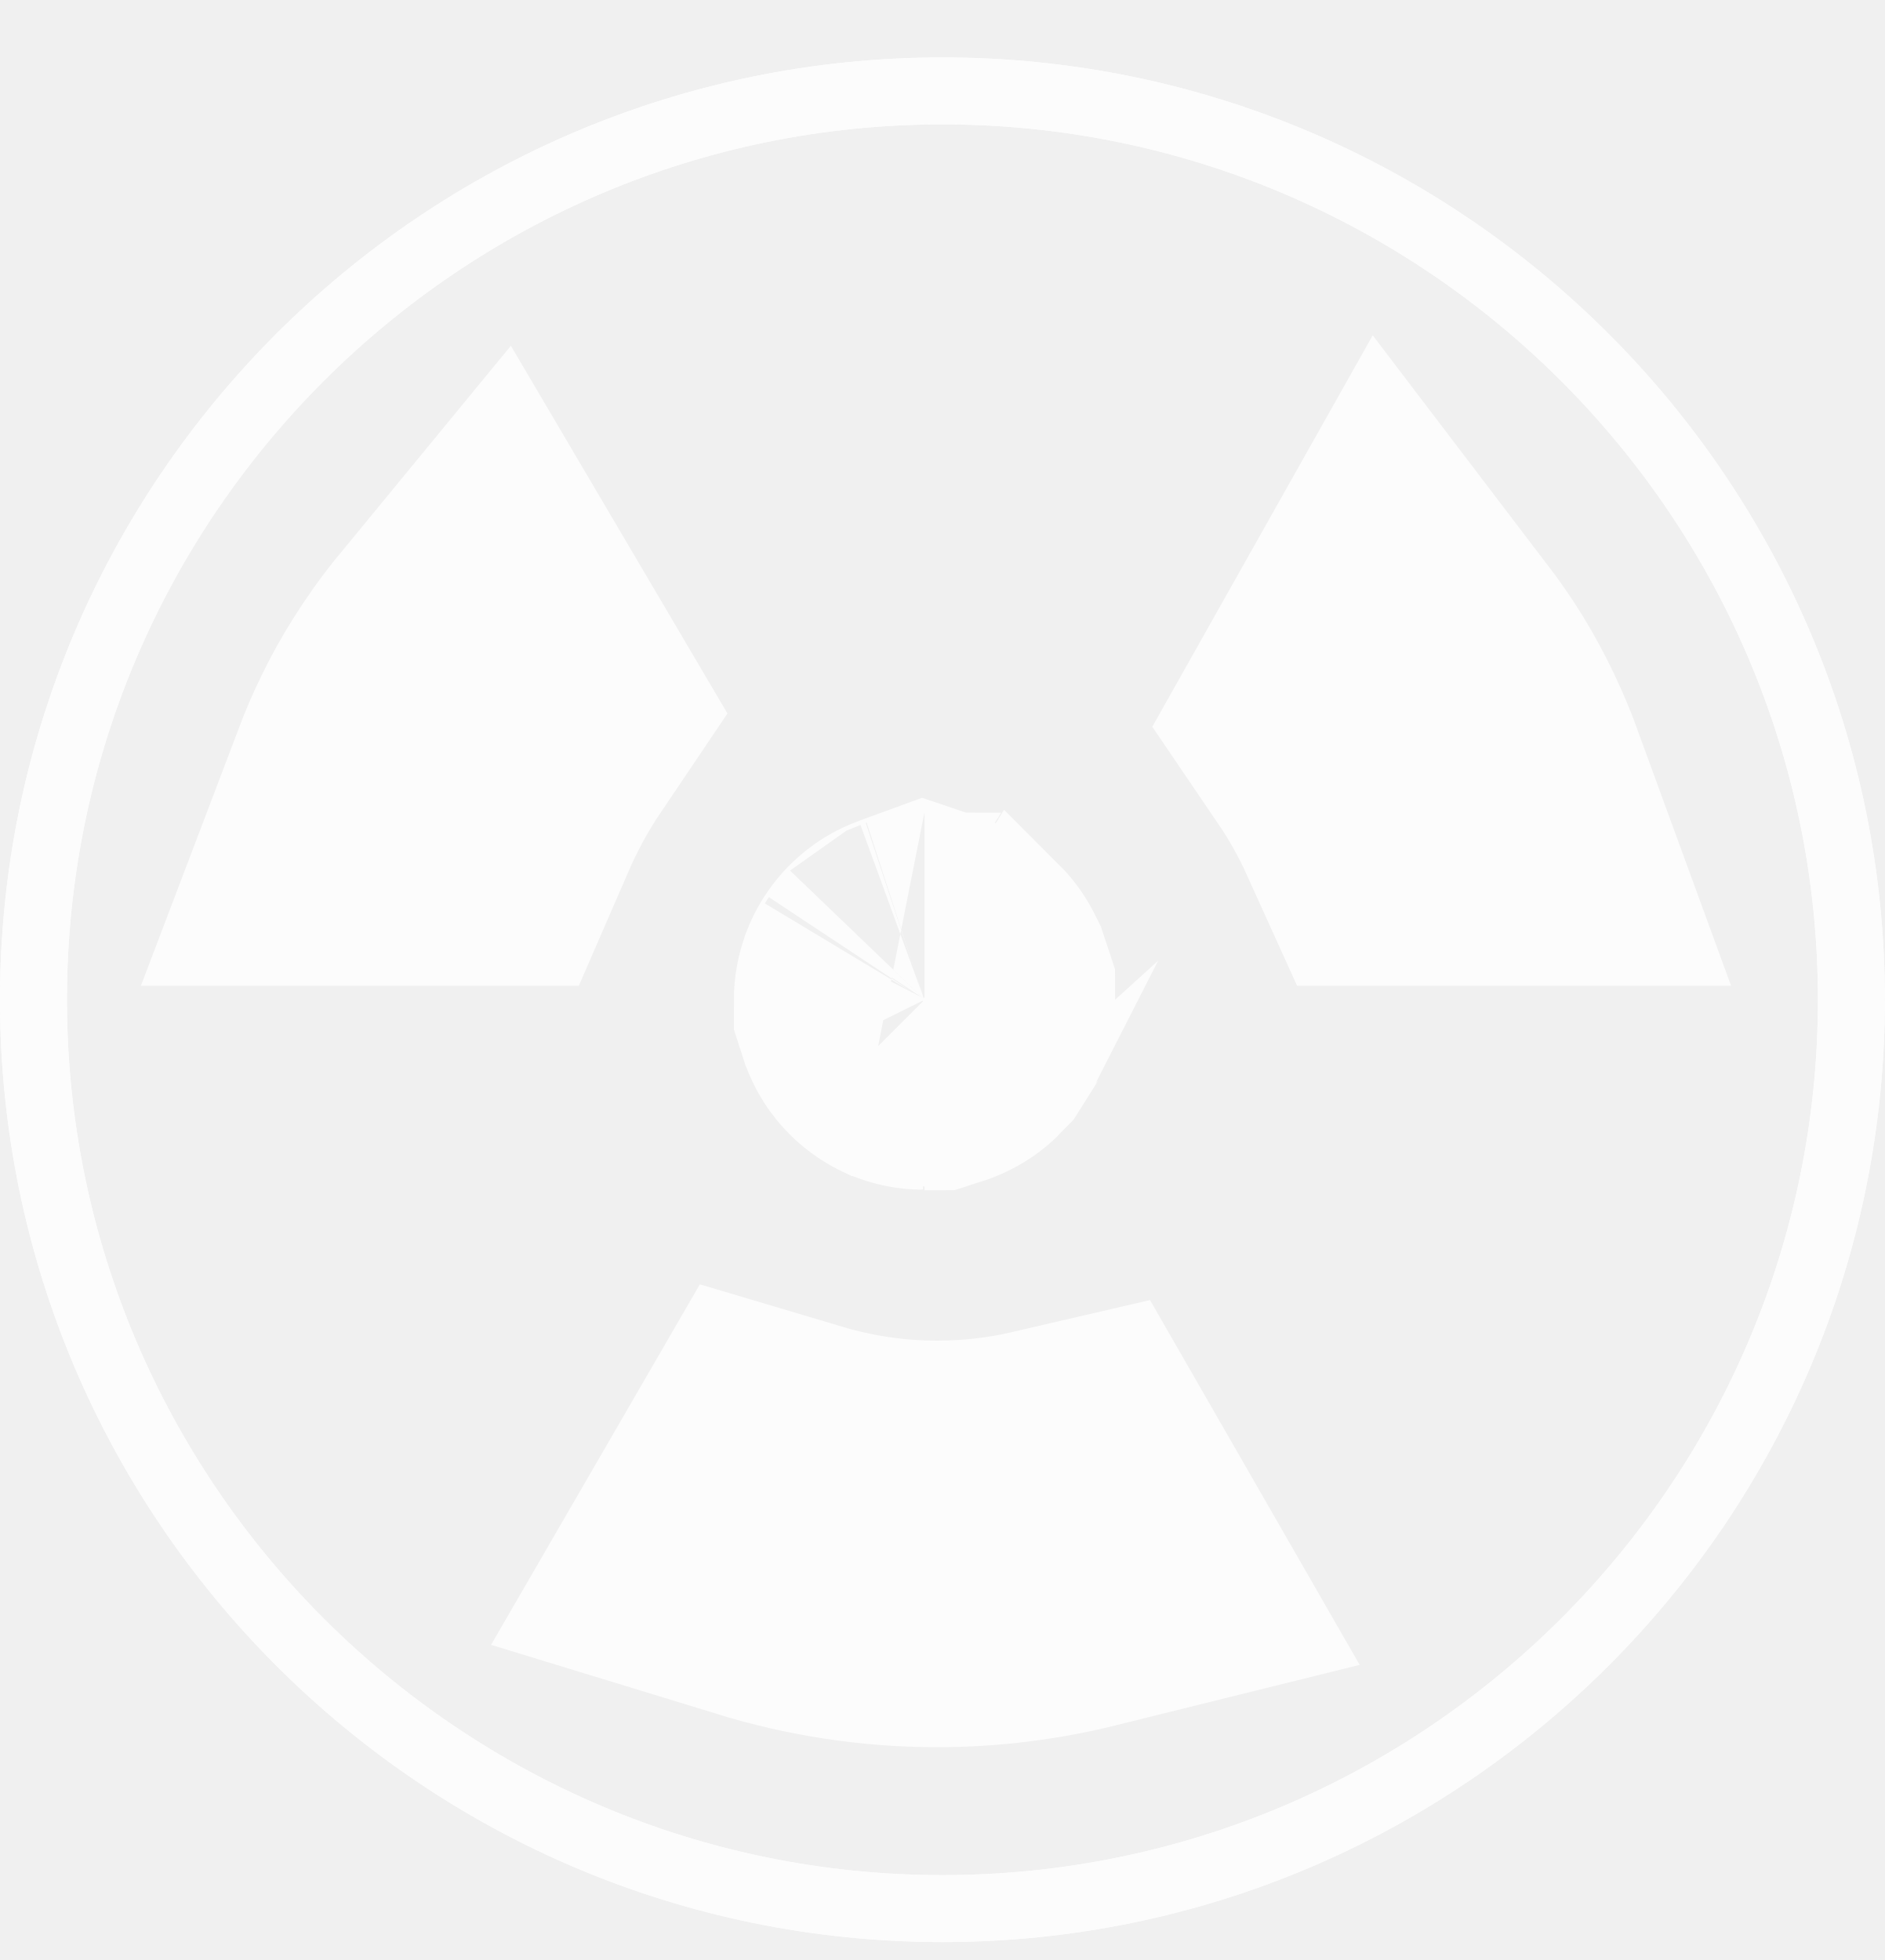
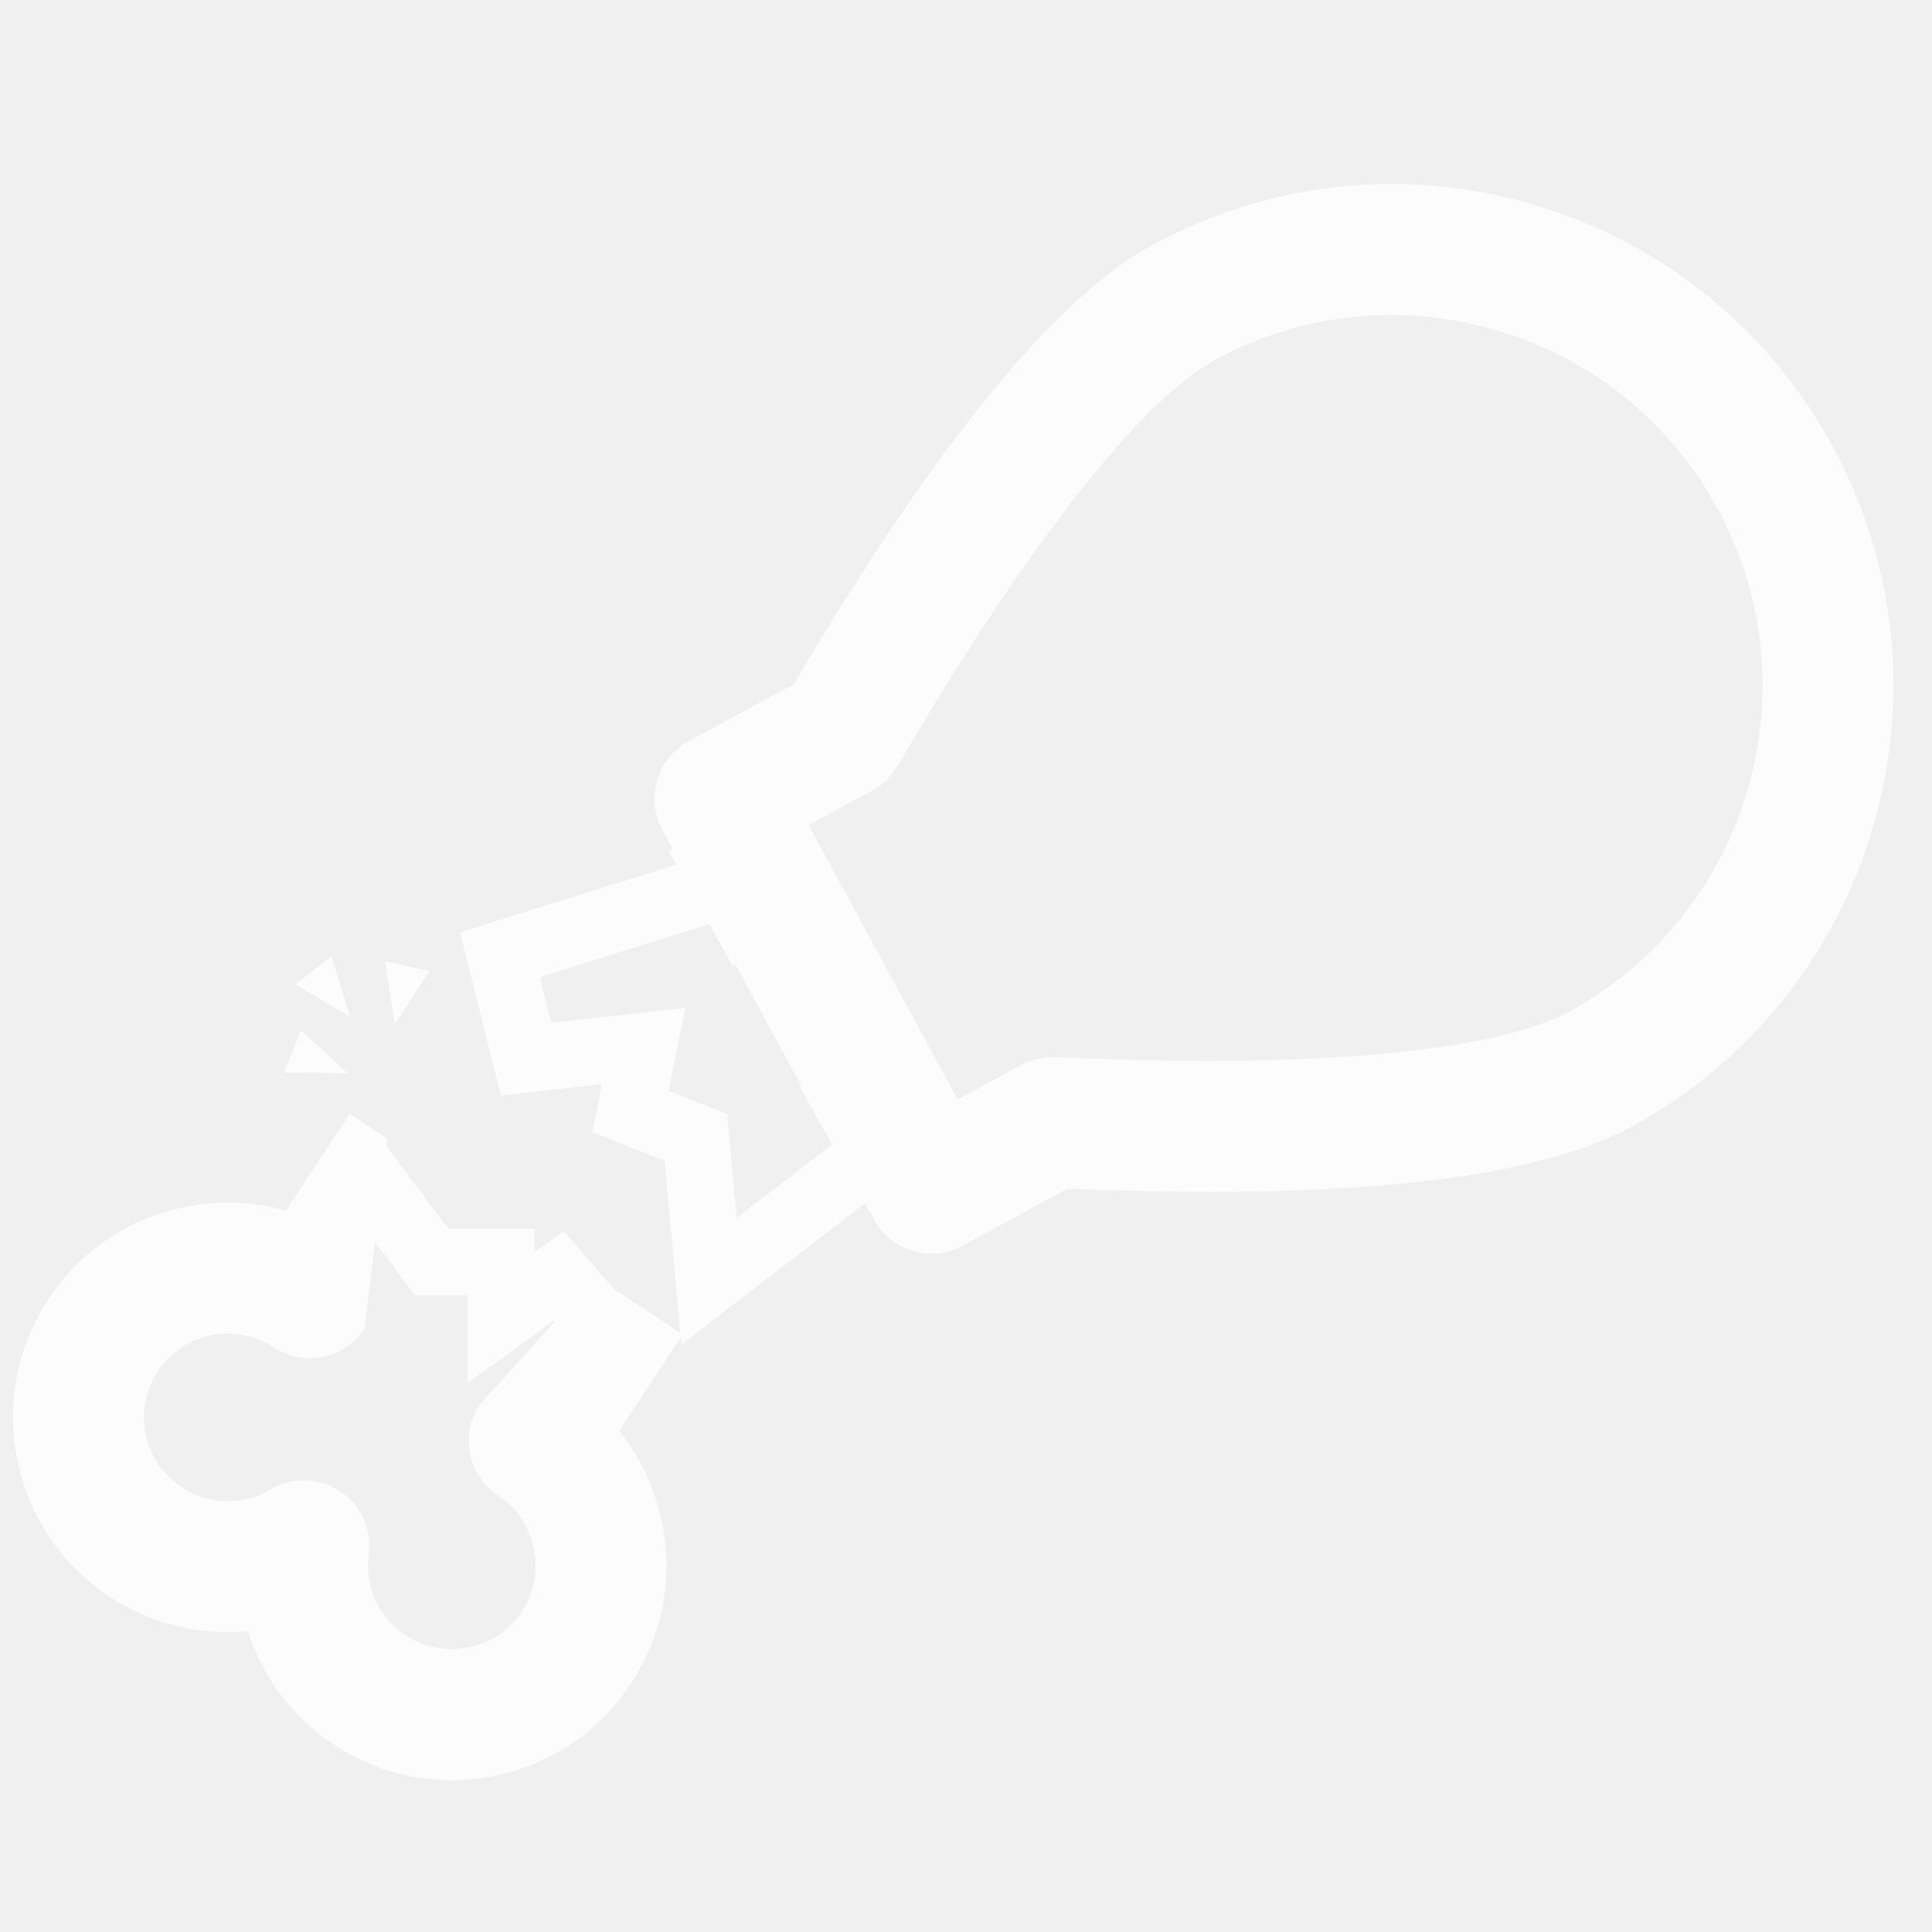
- <svg xmlns="http://www.w3.org/2000/svg" width="25" height="26" viewBox="0 0 25 26" fill="none">
-   <path d="M18.521 8.986C18.649 9.154 18.768 9.324 18.876 9.502C19.069 9.82 19.24 10.176 19.386 10.576H18.816C18.648 10.205 18.449 9.851 18.222 9.517L18.521 8.986Z" fill="#FCFCFC" stroke="#FCFCFC" stroke-width="5" />
-   <path d="M10.458 19.996C11.079 20.181 11.74 20.284 12.431 20.284C12.976 20.284 13.504 20.22 14.011 20.102L14.215 20.457C13.643 20.599 13.046 20.677 12.431 20.677C11.672 20.677 10.942 20.561 10.253 20.35L10.458 19.996Z" fill="#FCFCFC" stroke="#FCFCFC" stroke-width="5" />
-   <path d="M6.694 9.374C6.437 9.755 6.218 10.159 6.037 10.576H5.492C5.637 10.194 5.806 9.854 5.996 9.55C6.128 9.338 6.274 9.133 6.436 8.936L6.694 9.374Z" fill="#FCFCFC" stroke="#FCFCFC" stroke-width="5" />
-   <path d="M12.289 13.265C12.288 13.267 12.288 13.27 12.287 13.273C12.284 13.278 12.282 13.281 12.282 13.281C12.281 13.282 12.278 13.284 12.273 13.286C12.271 13.287 12.268 13.287 12.265 13.288C12.264 13.288 12.263 13.289 12.262 13.289C12.263 13.289 12.262 13.289 12.259 13.288C12.257 13.287 12.253 13.287 12.251 13.286C12.246 13.284 12.244 13.282 12.243 13.281C12.242 13.281 12.239 13.278 12.237 13.273C12.236 13.27 12.235 13.267 12.235 13.265L12.234 13.262C12.234 13.262 12.234 13.261 12.235 13.259C12.235 13.256 12.236 13.253 12.237 13.25C12.239 13.245 12.242 13.243 12.243 13.242C12.243 13.242 12.245 13.239 12.251 13.237L12.262 13.233L12.265 13.234C12.268 13.235 12.27 13.236 12.273 13.237C12.278 13.239 12.281 13.242 12.282 13.242C12.283 13.243 12.285 13.246 12.287 13.25C12.288 13.253 12.288 13.256 12.289 13.259C12.289 13.261 12.29 13.262 12.29 13.262C12.29 13.262 12.289 13.264 12.289 13.265Z" fill="#FCFCFC" stroke="#FCFCFC" stroke-width="5" />
-   <mask id="path-5-inside-1_3141_703" fill="white">
-     <path d="M12.5 0.762C5.607 0.762 0 6.369 0 13.262C0 20.154 5.607 25.762 12.5 25.762C19.393 25.762 25 20.154 25 13.262C25 6.369 19.393 0.762 12.5 0.762ZM12.5 24.874C6.097 24.874 0.888 19.665 0.888 13.262C0.888 6.859 6.097 1.65 12.5 1.65C18.903 1.65 24.112 6.859 24.112 13.262C24.112 19.665 18.903 24.874 12.5 24.874Z" />
+ <svg xmlns="http://www.w3.org/2000/svg" width="58" height="58" viewBox="0 0 58 58" fill="none">
+   <mask id="mask0_3352_2199" style="mask-type:alpha" maskUnits="userSpaceOnUse" x="0" y="0" width="58" height="58">
+     <rect width="58" height="58" fill="#D9D9D9" />
  </mask>
-   <path d="M12.5 0.762C5.607 0.762 0 6.369 0 13.262C0 20.154 5.607 25.762 12.5 25.762C19.393 25.762 25 20.154 25 13.262C25 6.369 19.393 0.762 12.5 0.762ZM12.5 24.874C6.097 24.874 0.888 19.665 0.888 13.262C0.888 6.859 6.097 1.65 12.5 1.65C18.903 1.65 24.112 6.859 24.112 13.262C24.112 19.665 18.903 24.874 12.5 24.874Z" fill="#FCFCFC" />
-   <path d="M25 13.262H20H25ZM24.112 13.262H19.112H24.112ZM12.5 0.762V-4.238C2.846 -4.238 -5 3.608 -5 13.262H0H5C5 9.131 8.369 5.762 12.5 5.762V0.762ZM0 13.262H-5C-5 22.916 2.846 30.762 12.5 30.762V25.762V20.762C8.369 20.762 5 17.393 5 13.262H0ZM12.5 25.762V30.762C22.154 30.762 30 22.916 30 13.262H25H20C20 17.393 16.631 20.762 12.5 20.762V25.762ZM25 13.262H30C30 3.608 22.155 -4.238 12.5 -4.238V0.762V5.762C16.631 5.762 20 9.13 20 13.262H25ZM12.5 24.874V19.874C8.858 19.874 5.888 16.903 5.888 13.262H0.888H-4.112C-4.112 22.426 3.336 29.874 12.5 29.874V24.874ZM0.888 13.262H5.888C5.888 9.62 8.859 6.65 12.5 6.65V1.65V-3.35C3.336 -3.35 -4.112 4.097 -4.112 13.262H0.888ZM12.5 1.65V6.65C16.142 6.65 19.112 9.62 19.112 13.262H24.112H29.112C29.112 4.097 21.664 -3.35 12.5 -3.35V1.65ZM24.112 13.262H19.112C19.112 16.903 16.142 19.874 12.5 19.874V24.874V29.874C21.664 29.874 29.112 22.426 29.112 13.262H24.112Z" fill="#FCFCFC" mask="url(#path-5-inside-1_3141_703)" />
+   <g mask="url(#mask0_3352_2199)">
+     <mask id="mask1_3352_2199" style="mask-type:alpha" maskUnits="userSpaceOnUse" x="14" y="-4" width="54" height="54">
+       <path d="M66.599 30.069L33.445 48.532L14.851 15.143L48.006 -3.32L66.599 30.069Z" fill="#D9D9D9" stroke="#FCFCFC" />
+     </mask>
+     <g mask="url(#mask1_3352_2199)">
+       <path d="M34.834 7.797C38.253 5.941 42.188 5.527 45.918 6.631C49.648 7.736 52.722 10.225 54.579 13.643C58.411 20.698 55.788 29.556 48.733 33.388C47.355 34.137 45.278 34.681 42.477 34.988C39.684 35.294 36.212 35.361 32.075 35.183L31.938 35.177L31.815 35.244L28.66 36.958C28.319 37.143 27.918 37.185 27.546 37.075C27.174 36.965 26.86 36.711 26.675 36.37L26.361 35.794L26.123 35.354L25.684 35.593L22.562 37.289L22.242 37.462L22.31 37.821C22.778 40.293 21.631 42.893 19.307 44.156C17.91 44.914 16.304 45.083 14.781 44.632C13.258 44.181 12.003 43.165 11.245 41.769C10.594 40.57 10.392 39.19 10.625 37.878L10.695 37.483L10.324 37.33C9.076 36.81 8.051 35.889 7.396 34.682C6.637 33.286 6.468 31.68 6.919 30.157C7.37 28.633 8.386 27.379 9.782 26.621C11.178 25.862 12.784 25.693 14.308 26.144C15.233 26.418 16.059 26.9 16.733 27.547L16.997 27.8L17.317 27.627L20.436 25.932L20.876 25.694L20.638 25.254L20.324 24.679C19.938 23.969 20.202 23.079 20.912 22.693L24.067 20.98L24.189 20.914L24.26 20.794C26.363 17.228 28.309 14.352 30.086 12.176C31.868 9.994 33.456 8.546 34.834 7.797ZM21.835 28.506L17.256 30.993C16.59 31.355 15.767 31.146 15.349 30.533L15.114 30.149C14.724 29.573 14.151 29.152 13.477 28.953C12.802 28.753 12.092 28.794 11.451 29.065L11.181 29.195C10.474 29.579 9.957 30.217 9.729 30.989C9.5 31.76 9.586 32.577 9.97 33.284C10.354 33.991 10.992 34.508 11.764 34.737C12.007 34.809 12.257 34.849 12.509 34.859L12.761 34.858C12.926 34.85 13.089 34.871 13.242 34.916C13.609 35.025 13.926 35.275 14.114 35.622C14.382 36.114 14.344 36.717 14.018 37.173C13.34 38.12 13.264 39.349 13.819 40.372C14.203 41.078 14.842 41.595 15.613 41.824C16.385 42.052 17.202 41.965 17.909 41.581C19.37 40.788 19.913 38.953 19.119 37.492C18.734 36.781 18.997 35.892 19.707 35.506L24.286 33.02L24.726 32.781L24.486 32.341L22.513 28.707L22.273 28.268L21.835 28.506ZM45.086 9.44C42.107 8.558 38.961 8.889 36.231 10.372C35.01 11.035 33.526 12.523 31.896 14.608C30.459 16.447 28.877 18.79 27.224 21.541L26.512 22.744C26.377 22.975 26.181 23.165 25.946 23.293H25.945L24.037 24.33L23.598 24.568L23.836 25.007L28.311 33.245L28.549 33.684L28.988 33.446L30.898 32.409C31.133 32.281 31.399 32.22 31.666 32.233C35.452 32.413 38.766 32.379 41.423 32.145C44.059 31.913 46.115 31.478 47.336 30.815C52.972 27.753 55.067 20.677 52.006 15.04C50.524 12.312 48.064 10.322 45.086 9.44Z" fill="#FCFCFC" stroke="#FCFCFC" />
+     </g>
+     <path d="M21.285 26.698L15.01 28.659L15.794 31.796L19.324 31.404L18.931 33.365L20.892 34.149L21.285 38.463L26.383 34.541" stroke="#FCFCFC" stroke-width="2" />
+     <mask id="mask2_3352_2199" style="mask-type:alpha" maskUnits="userSpaceOnUse" x="-3" y="30" width="29" height="28">
+       <path d="M6.438 31.351L24.316 43.193L15.571 56.395L-2.307 44.553L6.438 31.351Z" fill="#D9D9D9" stroke="#FCFCFC" />
+     </mask>
+     <g mask="url(#mask2_3352_2199)">
+       <path d="M24.364 4.639C28.176 3.859 32.06 4.611 35.306 6.754C42.005 11.179 43.856 20.23 39.433 26.929C38.569 28.238 36.991 29.695 34.663 31.284C32.343 32.867 29.31 34.559 25.575 36.347L25.45 36.407L25.374 36.523L23.396 39.519C23.183 39.843 22.848 40.069 22.468 40.147C22.087 40.225 21.691 40.148 21.367 39.934L20.82 39.573L20.403 39.297L20.128 39.714L18.17 42.678L17.97 42.983L18.198 43.267C19.774 45.228 19.983 48.063 18.526 50.27C17.651 51.596 16.313 52.501 14.757 52.819C13.2 53.137 11.615 52.83 10.289 51.955C9.15 51.203 8.323 50.08 7.912 48.813L7.788 48.431L7.389 48.469C6.043 48.598 4.705 48.267 3.56 47.511C2.234 46.636 1.33 45.298 1.012 43.742C0.713 42.282 0.964 40.798 1.718 39.526L1.875 39.274C2.75 37.948 4.088 37.044 5.645 36.726C6.59 36.533 7.544 36.57 8.444 36.824L8.797 36.923L8.998 36.618L10.954 33.657L11.229 33.24L10.812 32.963L10.266 32.603C9.591 32.157 9.405 31.248 9.851 30.574L11.829 27.578L11.905 27.462L11.911 27.324C12.09 23.187 12.455 19.735 13 16.979C13.547 14.215 14.267 12.19 15.131 10.881C17.275 7.635 20.553 5.419 24.364 4.639ZM11.377 32.128L10.462 39.704C9.998 40.306 9.143 40.459 8.498 40.034C7.827 39.59 7.02 39.434 6.231 39.595C5.443 39.757 4.763 40.217 4.319 40.888C3.876 41.56 3.72 42.366 3.881 43.155C4.022 43.844 4.392 44.451 4.932 44.889L5.174 45.067C5.845 45.51 6.651 45.666 7.439 45.505C7.771 45.438 8.087 45.315 8.377 45.143C8.52 45.059 8.673 45 8.83 44.968C9.158 44.901 9.502 44.948 9.804 45.106L9.931 45.181C10.399 45.49 10.649 46.039 10.575 46.595C10.422 47.75 10.932 48.87 11.903 49.511C12.575 49.955 13.382 50.11 14.17 49.949C14.958 49.788 15.639 49.328 16.082 48.657V48.656C16.998 47.268 16.615 45.395 15.227 44.478C14.56 44.037 14.372 43.144 14.799 42.471L18.127 38.798L18.436 38.458L18.121 38.121L12.238 31.846L11.505 31.065L11.377 32.128ZM33.692 9.199C31.101 7.487 27.994 6.887 24.951 7.509C21.908 8.132 19.287 9.903 17.575 12.496C16.809 13.655 16.2 15.666 15.742 18.273C15.28 20.9 14.962 24.198 14.815 27.986C14.808 28.186 14.759 28.382 14.673 28.562L14.574 28.736L13.377 30.548L13.102 30.966L13.519 31.242L21.342 36.407L21.759 36.683L22.034 36.265L23.231 34.453C23.379 34.229 23.585 34.05 23.827 33.936C27.253 32.314 30.161 30.726 32.395 29.27C34.613 27.825 36.222 26.475 36.988 25.315C40.523 19.963 39.044 12.734 33.692 9.199Z" fill="#FCFCFC" stroke="#FCFCFC" />
+     </g>
+     <path d="M10.617 34.765L12.956 37.888H15.04V39.561L16.77 38.306L18.932 40.816" stroke="#FCFCFC" stroke-width="2" />
+     <mask id="path-8-inside-1_3352_2199" fill="white">
+       <path d="M10.428 32.213L8.537 32.197L9.036 30.933L10.428 32.213Z" />
+     </mask>
+     <path d="M10.428 32.213L8.537 32.197L9.036 30.933L10.428 32.213Z" fill="#FCFCFC" />
+     <path d="M10.428 32.213L10.419 33.213L13.017 33.236L11.105 31.477L10.428 32.213ZM8.537 32.197L7.607 31.829L7.072 33.184L8.528 33.197L8.537 32.197ZM9.036 30.933L9.713 30.197L8.641 29.211L8.106 30.566L9.036 30.933ZM10.428 32.213L10.437 31.213L8.546 31.197L8.537 32.197L8.528 33.197L10.419 33.213L10.428 32.213ZM8.537 32.197L9.467 32.564L9.966 31.301L9.036 30.933L8.106 30.566L7.607 31.829L8.537 32.197ZM9.036 30.933L8.359 31.669L9.751 32.949L10.428 32.213L11.105 31.477L9.713 30.197L9.036 30.933Z" fill="#FCFCFC" mask="url(#path-8-inside-1_3352_2199)" />
+     <mask id="path-10-inside-2_3352_2199" fill="white">
+       <path d="M10.5 30.523L8.879 29.549L9.95 28.714L10.5 30.523Z" />
+     </mask>
+     <path d="M10.5 30.523L8.879 29.549L9.95 28.714L10.5 30.523Z" fill="#FCFCFC" />
+     <path d="M10.5 30.523L9.985 31.38L12.213 32.718L11.457 30.232L10.5 30.523ZM8.879 29.549L8.264 28.761L7.116 29.657L8.364 30.407L8.879 29.549ZM9.95 28.714L10.907 28.423L10.483 27.029L9.335 27.925L9.95 28.714ZM10.5 30.523L11.015 29.666L9.394 28.692L8.879 29.549L8.364 30.407L9.985 31.38L10.5 30.523ZM8.879 29.549L9.494 30.338L10.565 29.502L9.95 28.714L9.335 27.925L8.264 28.761L8.879 29.549ZM9.95 28.714L8.993 29.005L9.543 30.814L10.5 30.523L11.457 30.232L10.907 28.423L9.95 28.714Z" fill="#FCFCFC" mask="url(#path-10-inside-2_3352_2199)" />
+     <mask id="path-12-inside-3_3352_2199" fill="white">
+       <path d="M11.855 30.732L11.562 28.863L12.89 29.15L11.855 30.732Z" />
+     </mask>
+     <path d="M11.855 30.732L11.562 28.863L12.89 29.15L11.855 30.732Z" fill="#FCFCFC" />
+     <path d="M11.855 30.732L10.867 30.886L11.268 33.453L12.691 31.279L11.855 30.732ZM11.562 28.863L11.773 27.886L10.35 27.579L10.575 29.018L11.562 28.863ZM12.89 29.15L13.727 29.698L14.525 28.479L13.101 28.172L12.89 29.15ZM11.855 30.732L12.843 30.577L12.55 28.709L11.562 28.863L10.575 29.018L10.867 30.886L11.855 30.732ZM11.562 28.863L11.352 29.841L12.68 30.127L12.89 29.15L13.101 28.172L11.773 27.886L11.562 28.863ZM12.89 29.15L12.054 28.602L11.018 30.184L11.855 30.732L12.691 31.279L13.727 29.698L12.89 29.15Z" fill="#FCFCFC" mask="url(#path-12-inside-3_3352_2199)" />
+   </g>
</svg>
